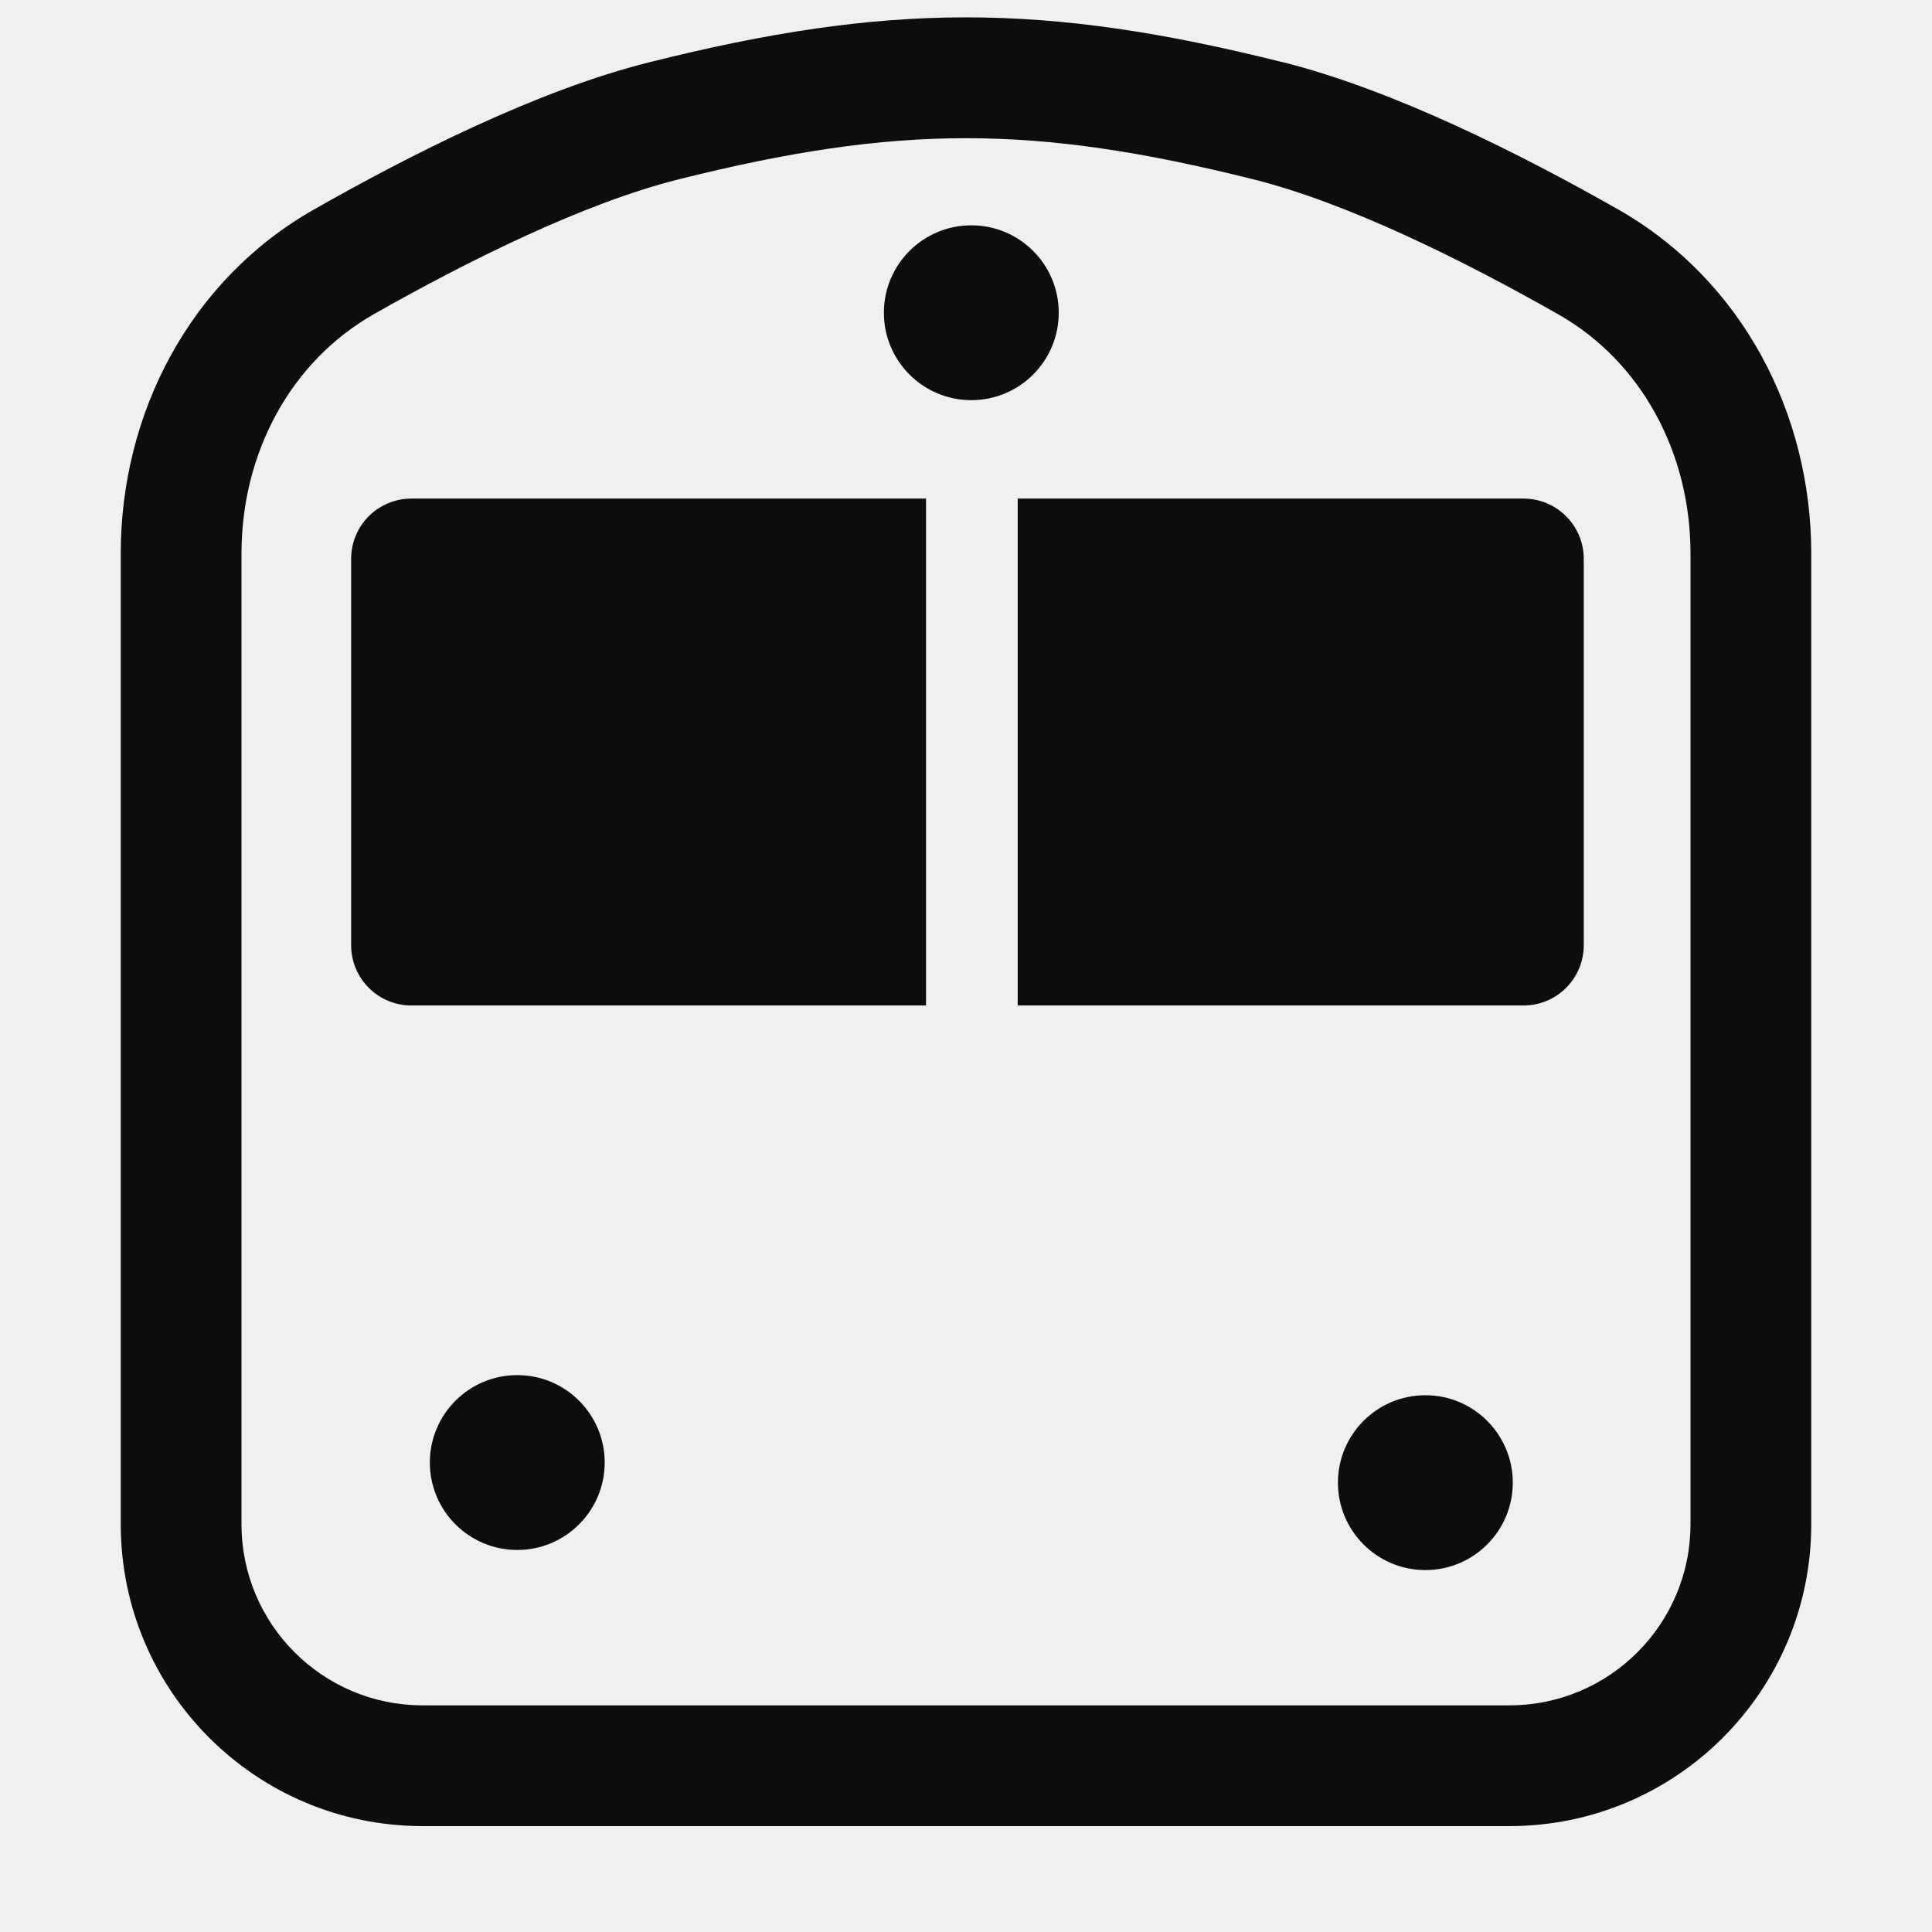
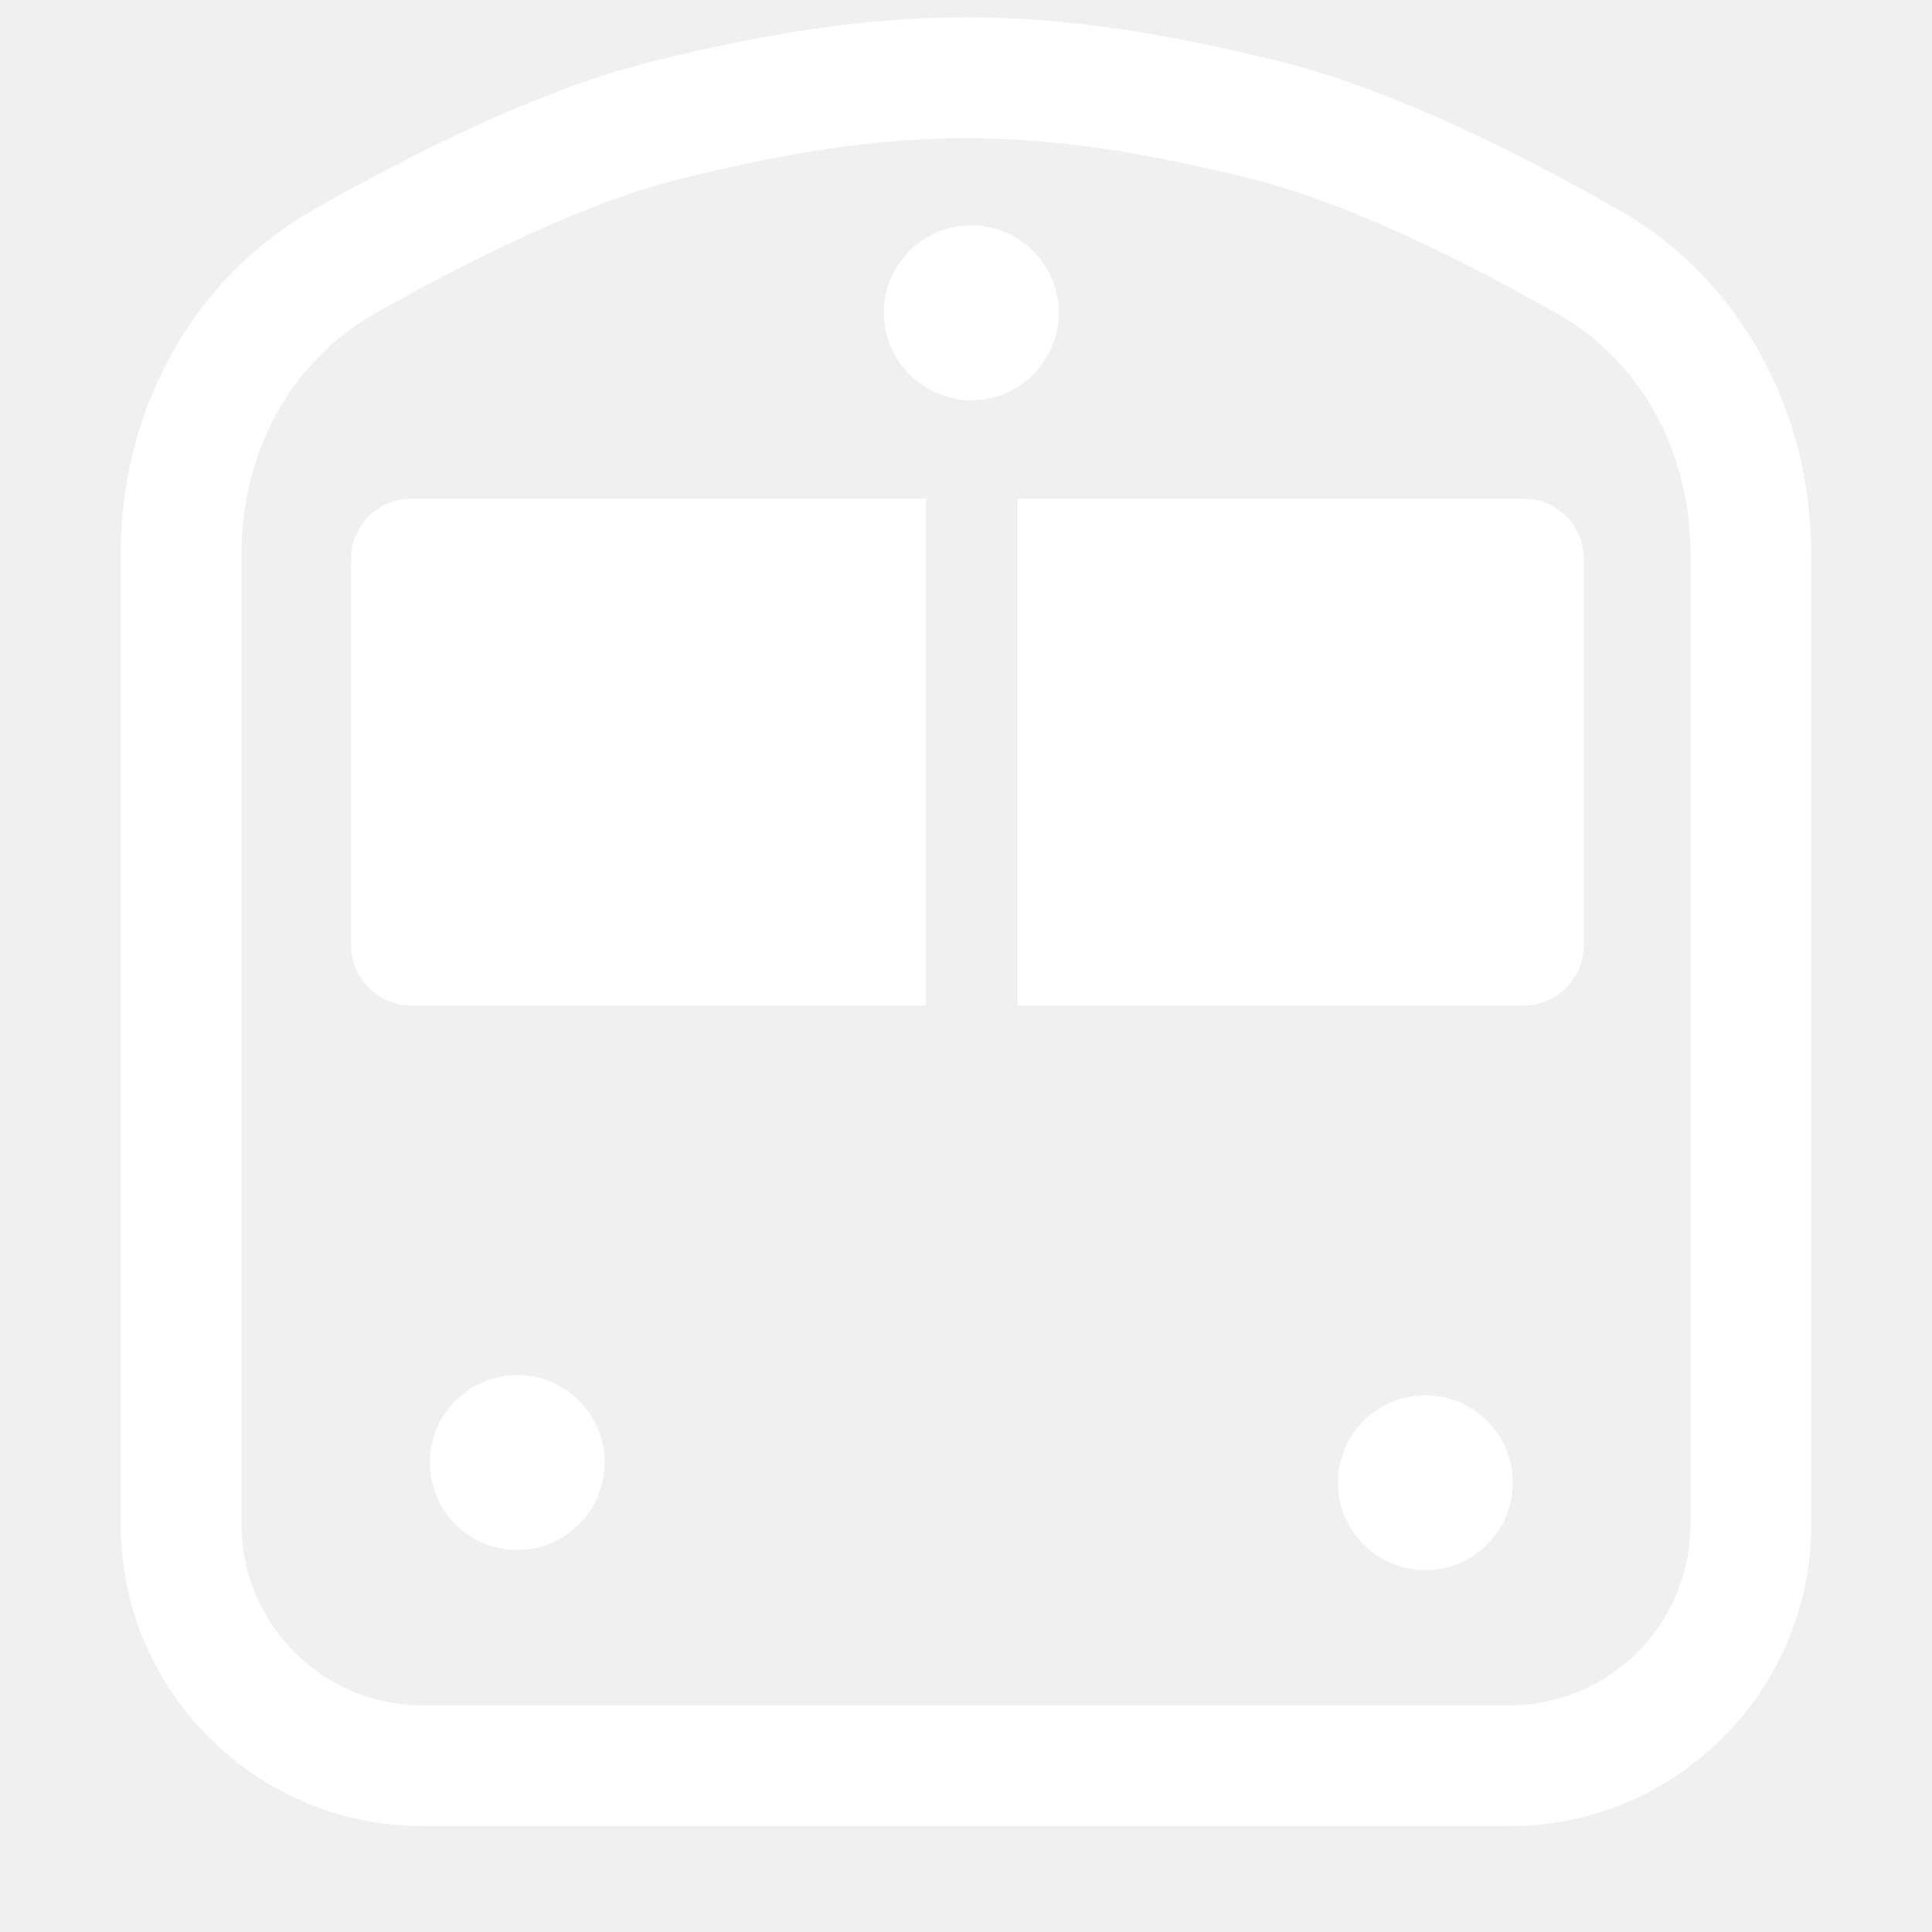
<svg xmlns="http://www.w3.org/2000/svg" xmlns:xlink="http://www.w3.org/1999/xlink" width="16" height="16" fill="currentColor" class="bi bi-train-front" viewBox="0 0 16 16" version="1.1" id="svg1">
  <defs id="defs1">
    <clipPath clipPathUnits="userSpaceOnUse" id="clipPath4">
      <rect style="display:none;fill:#000000;fill-opacity:1;stroke-width:0.174;stroke-linejoin:round;stroke-miterlimit:1.5;-inkscape-stroke:none" id="rect5" width="0.758" height="5.162" x="7.669" y="3.73" d="M 7.669,3.73 H 8.428 V 8.892 H 7.669 Z" />
      <path id="lpe_path-effect5" style="fill:#000000;fill-opacity:1;stroke-width:0.174;stroke-linejoin:round;stroke-miterlimit:1.5;-inkscape-stroke:none" class="powerclip" d="M -2.092,-0.871 H 18.116 V 13.327 H -2.092 Z M 7.669,3.73 V 8.892 H 8.428 V 3.73 Z" />
    </clipPath>
  </defs>
-   <path d="m 5.621,1.485 c 1.815,-0.454 2.943,-0.454 4.758,0 0.784,0.196 1.743,0.673 2.527,1.119 C 13.594,2.994 14,3.752 14,4.583 v 8.04 c 0,0.828 -0.672,1.5 -1.5,1.5 h -9 c -0.828,0 -1.5,-0.672 -1.5,-1.5 V 4.583 C 2,3.752 2.406,2.995 3.094,2.603 3.878,2.158 4.838,1.681 5.621,1.485 m 5,-0.97 C 8.647,0.02 7.353,0.02 5.38,0.515 4.456,0.745 3.398,1.281 2.6,1.735 1.566,2.322 1,3.432 1,4.582 v 8.041 c 0,1.381 1.119,2.5 2.5,2.5 h 9 c 1.381,0 2.5,-1.119 2.5,-2.5 V 4.583 C 15,3.433 14.435,2.323 13.4,1.734 12.603,1.281 11.545,0.746 10.621,0.514 Z" id="path1" style="fill:#0d0d0d;fill-opacity:1" />
-   <circle style="fill:#0d0d0d;stroke-width:0.174;stroke-linejoin:round;stroke-miterlimit:1.5;-inkscape-stroke:none;fill-opacity:1" id="path2" cx="8.044" cy="2.59" r="0.724" />
-   <use x="0" y="0" xlink:href="#path2" id="use2" transform="translate(3.760228,9.688704)" style="fill:#0d0d0d;fill-opacity:1" />
-   <use x="0" y="0" xlink:href="#use2" id="use3" transform="translate(-7.520456,-0.1666288)" style="fill:#0d0d0d;fill-opacity:1" />
-   <path style="fill:#0d0d0d;fill-opacity:1;stroke-width:0.174;stroke-linejoin:round;stroke-miterlimit:1.5;-inkscape-stroke:none" id="rect3" width="10.209" height="4.198" x="2.908" y="4.129" rx="0.5" clip-path="url(#clipPath4)" d="M 3.408,4.129 H 12.616 c 0.277,0 0.5,0.223 0.5,0.5 v 3.198 c 0,0.277 -0.223,0.5 -0.5,0.5 H 3.408 c -0.277,0 -0.5,-0.223 -0.5,-0.5 V 4.629 c 0,-0.277 0.223,-0.5 0.5,-0.5 z" />
+   <path d="m 5.621,1.485 c 1.815,-0.454 2.943,-0.454 4.758,0 0.784,0.196 1.743,0.673 2.527,1.119 C 13.594,2.994 14,3.752 14,4.583 v 8.04 c 0,0.828 -0.672,1.5 -1.5,1.5 h -9 c -0.828,0 -1.5,-0.672 -1.5,-1.5 V 4.583 C 2,3.752 2.406,2.995 3.094,2.603 3.878,2.158 4.838,1.681 5.621,1.485 m 5,-0.97 C 8.647,0.02 7.353,0.02 5.38,0.515 4.456,0.745 3.398,1.281 2.6,1.735 1.566,2.322 1,3.432 1,4.582 v 8.041 c 0,1.381 1.119,2.5 2.5,2.5 h 9 c 1.381,0 2.5,-1.119 2.5,-2.5 V 4.583 C 15,3.433 14.435,2.323 13.4,1.734 12.603,1.281 11.545,0.746 10.621,0.514 Z" id="path1" style="fill:#ffffff;fill-opacity:1" />
+   <circle style="fill:#ffffff;stroke-width:0.174;stroke-linejoin:round;stroke-miterlimit:1.5;-inkscape-stroke:none;fill-opacity:1" id="path2" cx="8.044" cy="2.59" r="0.724" />
+   <use x="0" y="0" xlink:href="#path2" id="use2" transform="translate(3.760228,9.688704)" style="fill:#ffffff;fill-opacity:1" />
+   <use x="0" y="0" xlink:href="#use2" id="use3" transform="translate(-7.520456,-0.1666288)" style="fill:#ffffff;fill-opacity:1" />
+   <path style="fill:#ffffff;fill-opacity:1;stroke-width:0.174;stroke-linejoin:round;stroke-miterlimit:1.5;-inkscape-stroke:none" id="rect3" width="10.209" height="4.198" x="2.908" y="4.129" rx="0.5" clip-path="url(#clipPath4)" d="M 3.408,4.129 H 12.616 c 0.277,0 0.5,0.223 0.5,0.5 v 3.198 c 0,0.277 -0.223,0.5 -0.5,0.5 H 3.408 c -0.277,0 -0.5,-0.223 -0.5,-0.5 V 4.629 c 0,-0.277 0.223,-0.5 0.5,-0.5 z" />
</svg>
